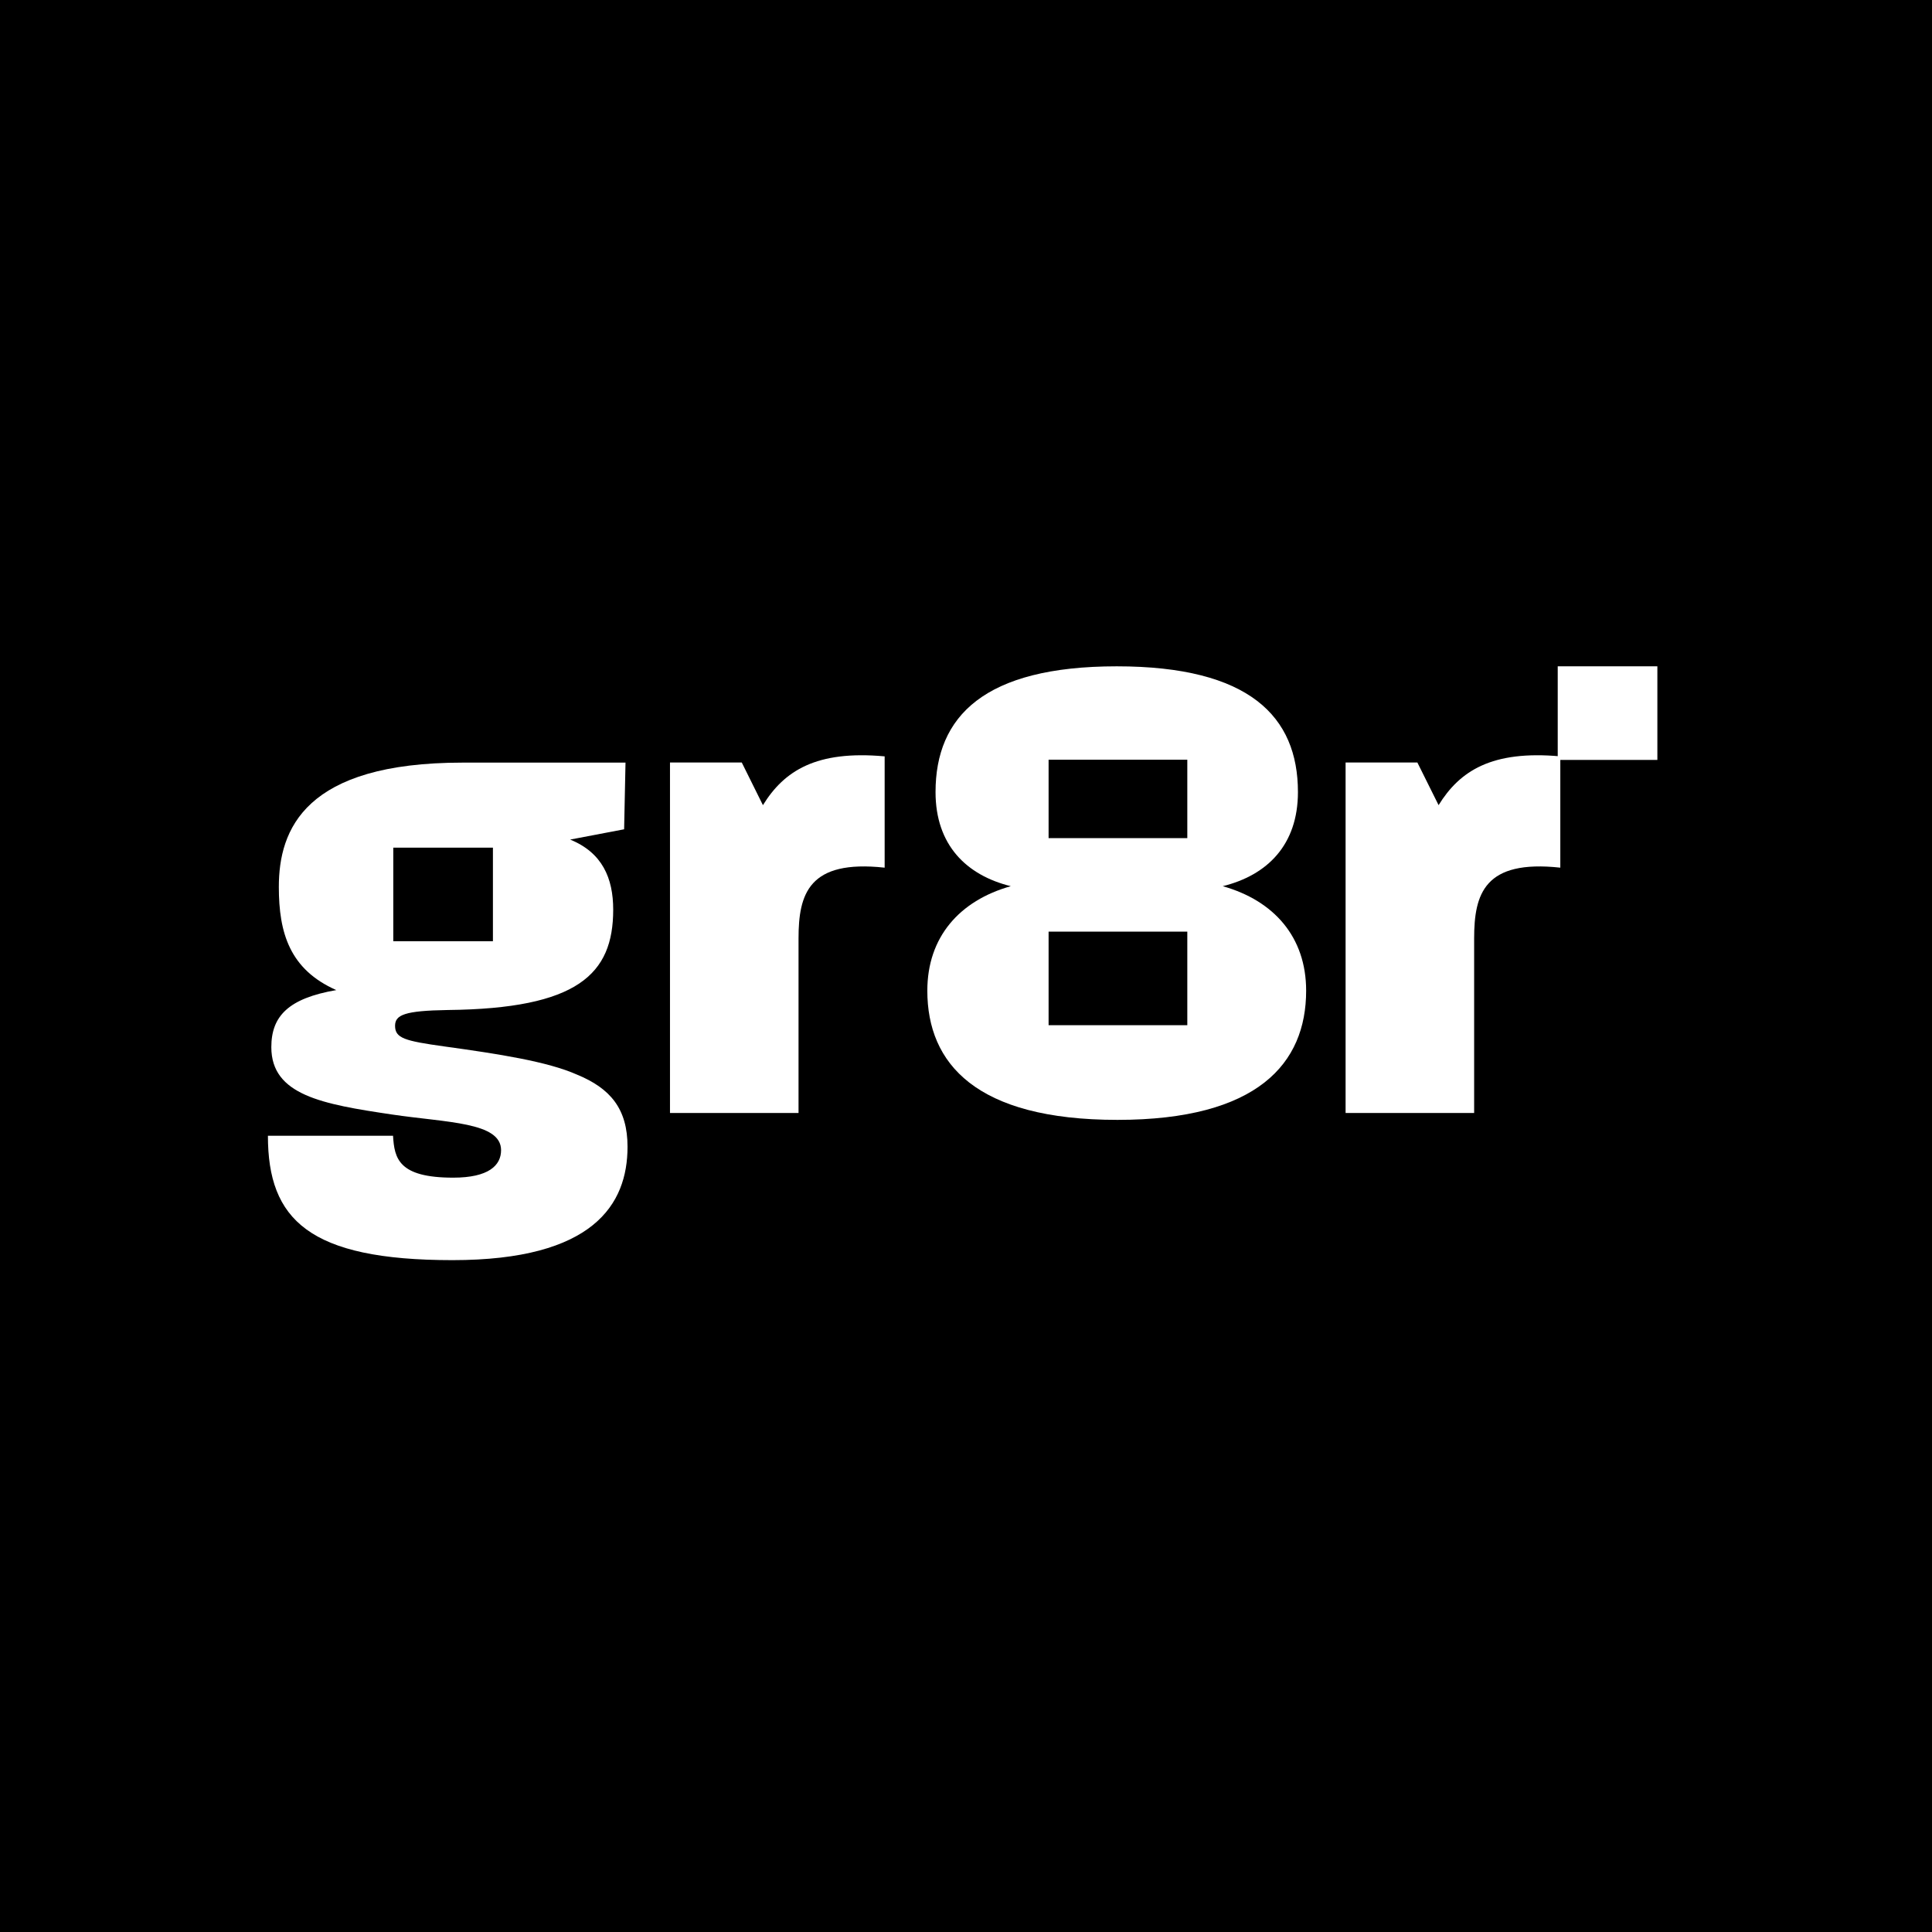
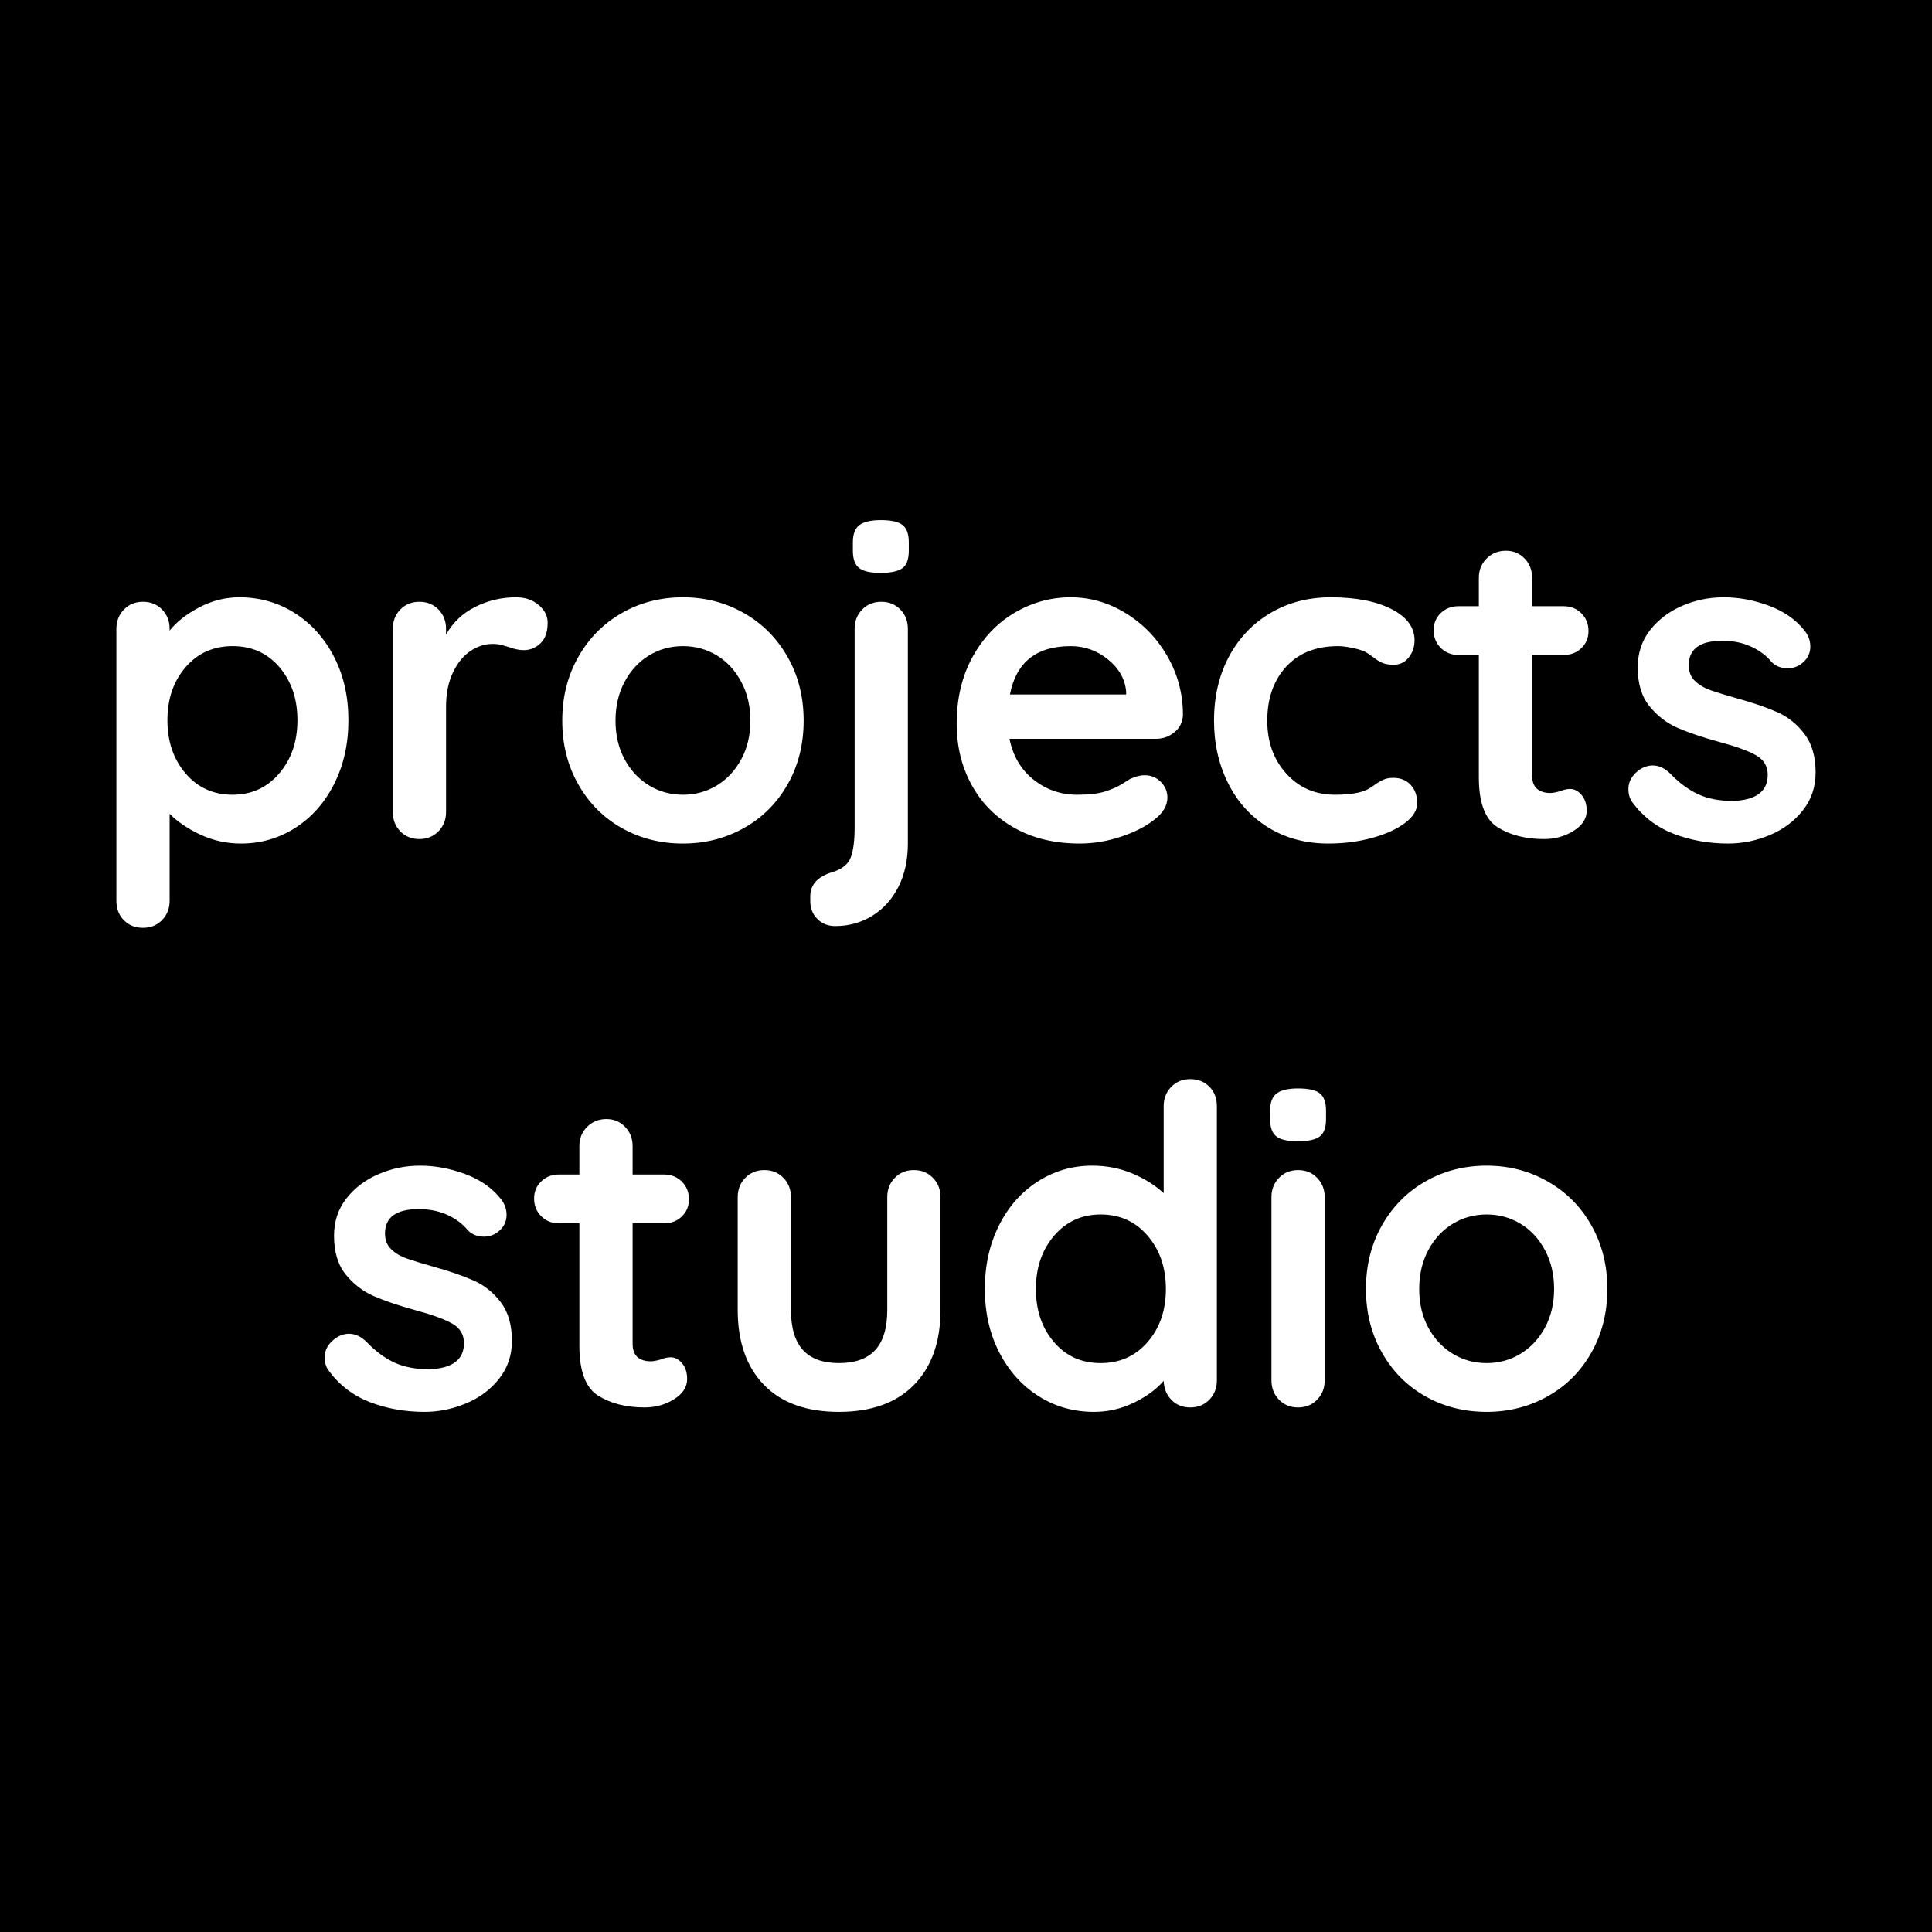
<svg xmlns="http://www.w3.org/2000/svg" width="332" height="332" viewBox="0 0 332 332" fill="none">
-   <rect width="332" height="332" fill="black" style="fill:black;fill-opacity:1;" />
-   <g clip-path="url(#clip0_4836_16321)">
-     <path d="M99.146 184.663C94.091 182.417 85.748 181.12 76.352 179.822C69.538 178.874 67.89 178.404 67.89 176.278C67.89 174.392 69.538 173.683 76.938 173.563C99.265 173.323 105.374 167.424 105.374 156.324C105.374 150.894 103.496 146.521 97.974 144.275L107.251 142.508L107.489 131.049H79.52C52.386 131.049 47.916 142.508 47.916 152.421C47.916 160.337 49.794 166.596 57.789 170.139C49.565 171.557 46.625 174.621 46.625 179.942C46.625 188.207 55.435 189.744 67.304 191.511C76.819 192.929 86.106 192.809 86.106 197.65C86.106 200.255 83.99 202.372 77.882 202.372C68.476 202.372 67.771 199.067 67.542 195.174H46.039C46.039 209.579 53.091 216.546 77.762 216.546C101.967 216.546 107.837 206.983 107.837 197.061C107.837 190.562 104.907 187.029 99.146 184.663ZM67.582 145.663H84.705V161.744H67.582V145.663Z" fill="white" style="fill:white;fill-opacity:1;" />
-     <path d="M131.104 138.36L127.469 131.033H115.133V191.256H137.222V161.27C137.222 153.593 138.98 147.684 152.021 149.101V129.975C140.271 128.907 134.749 132.451 131.104 138.36Z" fill="white" style="fill:white;fill-opacity:1;" />
-     <path d="M210.119 152.285C217.757 150.398 223.041 145.207 223.041 136.113C223.041 123.117 214.698 114.502 191.903 114.502C169.109 114.502 160.766 123.117 160.766 136.113C160.766 145.207 166.06 150.398 173.697 152.285C164.878 154.77 159.355 161.029 159.355 170.243C159.355 182.76 167.699 192.443 192.022 192.443C216.108 192.443 224.451 182.76 224.451 170.243C224.451 161.029 218.929 154.77 210.119 152.285ZM204.03 176.172H180.193V160.091H204.03V176.172ZM204.03 144.029H180.193V130.553H204.03V144.029Z" fill="white" style="fill:white;fill-opacity:1;" />
-     <path d="M247.211 138.36L243.566 131.033H231.23V191.256H253.32V161.27C253.32 153.593 255.088 147.684 268.128 149.101V129.975C256.379 128.907 250.856 132.451 247.211 138.36Z" fill="white" style="fill:white;fill-opacity:1;" />
-     <path d="M284.807 114.502H267.684V130.583H284.807V114.502Z" fill="white" style="fill:white;fill-opacity:1;" />
-   </g>
-   <defs>
-     <clipPath id="clip0_4836_16321">
-       <rect width="241.467" height="102.268" fill="white" style="fill:white;fill-opacity:1;" transform="translate(45.5352 114.502)" />
-     </clipPath>
-   </defs>
+   <rect width="332" height="332" fill="black" />
+   <path d="M41.12 102.64Q46.38 102.64 50.65 105.35Q54.92 108.06 57.4 112.86Q59.87 117.66 59.87 123.76L59.87 123.76Q59.87 129.86 57.43 134.7Q54.99 139.54 50.76 142.25Q46.53 144.96 41.42 144.96L41.42 144.96Q37.76 144.96 34.52 143.47Q31.28 141.98 29.15 139.85L29.15 139.85L29.15 154.79Q29.15 156.77 27.85 158.11Q26.56 159.44 24.57 159.44L24.57 159.44Q22.59 159.44 21.3 158.15Q20 156.85 20 154.79L20 154.79L20 108.06Q20 106.07 21.3 104.74Q22.59 103.41 24.57 103.41L24.57 103.41Q26.56 103.41 27.85 104.74Q29.15 106.07 29.15 108.06L29.15 108.06L29.15 108.36Q30.98 106.07 34.26 104.36Q37.54 102.64 41.12 102.64L41.12 102.64M39.97 136.57Q44.85 136.57 47.98 132.91Q51.11 129.25 51.11 123.76L51.11 123.76Q51.11 118.27 48.02 114.65Q44.93 111.03 39.97 111.03L39.97 111.03Q35.02 111.03 31.89 114.65Q28.77 118.27 28.77 123.76L28.77 123.76Q28.77 129.25 31.89 132.91Q35.02 136.57 39.97 136.57L39.97 136.57M88.69 102.64Q90.98 102.64 92.54 103.94Q94.11 105.24 94.11 106.99L94.11 106.99Q94.11 109.35 92.89 110.53Q91.67 111.72 89.99 111.72L89.99 111.72Q88.84 111.72 87.4 111.18L87.4 111.18Q87.17 111.11 86.37 110.88Q85.57 110.65 84.65 110.65L84.65 110.65Q82.67 110.65 80.84 111.87Q79.01 113.09 77.83 115.57Q76.65 118.04 76.65 121.47L76.65 121.47L76.65 139.54Q76.65 141.53 75.35 142.86Q74.05 144.19 72.07 144.19L72.07 144.19Q70.09 144.19 68.79 142.86Q67.5 141.53 67.5 139.54L67.5 139.54L67.5 108.06Q67.5 106.07 68.79 104.74Q70.09 103.41 72.07 103.41L72.07 103.41Q74.05 103.41 75.35 104.74Q76.65 106.07 76.65 108.06L76.65 108.06L76.65 109.05Q78.4 105.92 81.68 104.28Q84.96 102.64 88.69 102.64L88.69 102.64M138.1 123.84Q138.1 129.94 135.35 134.78Q132.61 139.62 127.84 142.29Q123.08 144.96 117.36 144.96L117.36 144.96Q111.56 144.96 106.84 142.29Q102.11 139.62 99.37 134.78Q96.62 129.94 96.62 123.84L96.62 123.84Q96.62 117.74 99.37 112.9Q102.11 108.06 106.84 105.35Q111.56 102.64 117.36 102.64L117.36 102.64Q123.08 102.64 127.84 105.35Q132.61 108.06 135.35 112.9Q138.1 117.74 138.1 123.84L138.1 123.84M128.95 123.84Q128.95 120.1 127.38 117.17Q125.82 114.23 123.19 112.63Q120.56 111.03 117.36 111.03L117.36 111.03Q114.16 111.03 111.53 112.63Q108.9 114.23 107.33 117.17Q105.77 120.1 105.77 123.84L105.77 123.84Q105.77 127.57 107.33 130.47Q108.9 133.37 111.53 134.97Q114.16 136.57 117.36 136.57L117.36 136.57Q120.56 136.57 123.19 134.97Q125.82 133.37 127.38 130.47Q128.95 127.57 128.95 123.84L128.95 123.84M143.51 159.14Q141.68 159.14 140.46 157.92Q139.24 156.7 139.24 154.87L139.24 154.87L139.24 154.03Q139.24 150.98 143.13 149.84L143.13 149.84Q145.57 149.07 146.22 147.28Q146.86 145.49 146.86 142.29L146.86 142.29L146.86 108.06Q146.86 106.07 148.16 104.74Q149.46 103.41 151.44 103.41L151.44 103.41Q153.42 103.41 154.72 104.74Q156.01 106.07 156.01 108.06L156.01 108.06L156.01 144.96Q156.01 149.23 154.37 152.43Q152.73 155.63 149.88 157.38Q147.02 159.14 143.51 159.14L143.51 159.14M151.29 98.45Q148.69 98.45 147.63 97.61Q146.56 96.77 146.56 94.64L146.56 94.64L146.56 93.19Q146.56 91.05 147.7 90.22Q148.85 89.38 151.36 89.38L151.36 89.38Q154.03 89.38 155.1 90.22Q156.17 91.05 156.17 93.19L156.17 93.19L156.17 94.64Q156.17 96.85 155.06 97.65Q153.95 98.45 151.29 98.45L151.29 98.45M203.28 122.85Q203.21 124.68 201.83 125.82Q200.46 126.96 198.63 126.96L198.63 126.96L173.47 126.96Q174.39 131.46 177.66 134.02Q180.94 136.57 185.06 136.57L185.06 136.57Q188.19 136.57 189.94 136Q191.69 135.43 192.72 134.78Q193.75 134.13 194.13 133.9L194.13 133.9Q195.5 133.22 196.72 133.22L196.72 133.22Q198.33 133.22 199.47 134.36Q200.61 135.5 200.61 137.03L200.61 137.03Q200.61 139.09 198.48 140.76L198.48 140.76Q196.34 142.52 192.76 143.74Q189.18 144.96 185.52 144.96L185.52 144.96Q179.11 144.96 174.35 142.29Q169.58 139.62 166.99 134.93Q164.4 130.24 164.4 124.37L164.4 124.37Q164.4 117.82 167.14 112.86Q169.89 107.9 174.39 105.27Q178.88 102.64 183.99 102.64L183.99 102.64Q189.02 102.64 193.48 105.39Q197.94 108.13 200.61 112.78Q203.28 117.43 203.28 122.85L203.28 122.85M183.99 111.03Q175.15 111.03 173.55 119.34L173.55 119.34L193.52 119.34L193.52 118.81Q193.22 115.6 190.4 113.32Q187.58 111.03 183.99 111.03L183.99 111.03M228.67 102.64Q235.15 102.64 239.11 104.66Q243.08 106.68 243.08 110.04L243.08 110.04Q243.08 111.72 242.09 112.97Q241.1 114.23 239.5 114.23L239.5 114.23Q238.28 114.23 237.51 113.89Q236.75 113.55 236.03 112.97Q235.3 112.4 234.62 112.02L234.62 112.02Q233.85 111.64 232.37 111.33Q230.88 111.03 229.97 111.03L229.97 111.03Q224.25 111.03 221.01 114.57Q217.77 118.12 217.77 123.84L217.77 123.84Q217.77 129.33 221.05 132.95Q224.32 136.57 229.43 136.57L229.43 136.57Q233.17 136.57 235 135.66L235 135.66Q235.45 135.43 236.26 134.85Q237.06 134.28 237.74 133.98Q238.43 133.67 239.42 133.67L239.42 133.67Q241.33 133.67 242.43 134.89Q243.54 136.11 243.54 138.02L243.54 138.02Q243.54 139.85 241.4 141.45Q239.27 143.05 235.76 144Q232.25 144.96 228.29 144.96L228.29 144.96Q222.42 144.96 217.96 142.21Q213.5 139.47 211.06 134.63Q208.62 129.78 208.62 123.84L208.62 123.84Q208.62 117.66 211.17 112.86Q213.73 108.06 218.3 105.35Q222.88 102.64 228.67 102.64L228.67 102.64M269.84 135.58Q270.91 135.58 271.78 136.61Q272.66 137.64 272.66 139.31L272.66 139.31Q272.66 141.37 270.41 142.78Q268.16 144.19 265.34 144.19L265.34 144.19Q260.61 144.19 257.37 142.17Q254.13 140.15 254.13 133.6L254.13 133.6L254.13 112.55L250.63 112.55Q248.8 112.55 247.58 111.33Q246.36 110.11 246.36 108.29L246.36 108.29Q246.36 106.53 247.58 105.35Q248.8 104.17 250.63 104.17L250.63 104.17L254.13 104.17L254.13 99.29Q254.13 97.31 255.47 95.97Q256.8 94.64 258.78 94.64L258.78 94.64Q260.69 94.64 261.99 95.97Q263.28 97.31 263.28 99.29L263.28 99.29L263.28 104.17L268.7 104.17Q270.53 104.17 271.75 105.39Q272.97 106.61 272.97 108.44L272.97 108.44Q272.97 110.19 271.75 111.37Q270.53 112.55 268.7 112.55L268.7 112.55L263.28 112.55L263.28 133.22Q263.28 134.82 264.12 135.54Q264.96 136.27 266.41 136.27L266.41 136.27Q267.02 136.27 268.09 135.96L268.09 135.96Q269 135.58 269.84 135.58L269.84 135.58M280.51 137.87Q279.83 136.95 279.83 135.58L279.83 135.58Q279.83 133.6 281.81 132.22L281.81 132.22Q282.88 131.54 284.02 131.54L284.02 131.54Q285.62 131.54 287.07 132.99L287.07 132.99Q289.36 135.35 291.83 136.49Q294.31 137.64 297.82 137.64L297.82 137.64Q303.77 137.41 303.77 133.14L303.77 133.14Q303.77 130.93 301.75 129.78Q299.73 128.64 295.46 127.5L295.46 127.5Q291.03 126.28 288.25 125.06Q285.47 123.84 283.45 121.36Q281.43 118.88 281.43 114.69L281.43 114.69Q281.43 111.03 283.52 108.32Q285.62 105.62 289.01 104.13Q292.41 102.64 296.22 102.64L296.22 102.64Q300.11 102.64 303.99 104.09Q307.88 105.54 310.09 108.36L310.09 108.36Q311.09 109.58 311.09 111.11L311.09 111.11Q311.09 112.86 309.64 114L309.64 114Q308.57 114.84 307.2 114.84L307.2 114.84Q305.52 114.84 304.45 113.77L304.45 113.77Q303.08 112.1 300.91 111.11Q298.73 110.11 295.99 110.11L295.99 110.11Q290.2 110.11 290.2 114.31L290.2 114.31Q290.2 115.99 291.26 117.01Q292.33 118.04 293.97 118.62Q295.61 119.19 298.58 120.03L298.58 120.03Q302.7 121.17 305.44 122.39Q308.19 123.61 310.09 126.13Q312 128.64 312 132.76L312 132.76Q312 136.49 309.79 139.28Q307.58 142.06 304.11 143.51Q300.64 144.96 296.98 144.96L296.98 144.96Q291.95 144.96 287.6 143.28Q283.26 141.6 280.51 137.87L280.51 137.87" fill="white" />
+   <path d="M56.48 235.53Q55.79 234.62 55.79 233.24L55.79 233.24Q55.79 231.26 57.78 229.89L57.78 229.89Q58.84 229.2 59.99 229.2L59.99 229.2Q61.59 229.2 63.04 230.65L63.04 230.65Q65.32 233.02 67.8 234.16Q70.28 235.3 73.79 235.3L73.79 235.3Q79.73 235.07 79.73 230.81L79.73 230.81Q79.73 228.59 77.71 227.45Q75.69 226.31 71.42 225.16L71.42 225.16Q67 223.94 64.22 222.72Q61.44 221.5 59.42 219.03Q57.4 216.55 57.4 212.36L57.4 212.36Q57.4 208.7 59.49 205.99Q61.59 203.28 64.98 201.8Q68.37 200.31 72.19 200.31L72.19 200.31Q76.07 200.31 79.96 201.76Q83.85 203.21 86.06 206.03L86.06 206.03Q87.05 207.25 87.05 208.77L87.05 208.77Q87.05 210.53 85.6 211.67L85.6 211.67Q84.54 212.51 83.17 212.51L83.17 212.51Q81.49 212.51 80.42 211.44L80.42 211.44Q79.05 209.76 76.88 208.77Q74.7 207.78 71.96 207.78L71.96 207.78Q66.16 207.78 66.16 211.97L66.16 211.97Q66.16 213.65 67.23 214.68Q68.3 215.71 69.94 216.28Q71.58 216.85 74.55 217.69L74.55 217.69Q78.67 218.84 81.41 220.06Q84.16 221.28 86.06 223.79Q87.97 226.31 87.97 230.42L87.97 230.42Q87.97 234.16 85.76 236.94Q83.55 239.73 80.08 241.17Q76.61 242.62 72.95 242.62L72.95 242.62Q67.92 242.62 63.57 240.95Q59.23 239.27 56.48 235.53L56.48 235.53M115.26 233.24Q116.33 233.24 117.21 234.27Q118.08 235.3 118.08 236.98L118.08 236.98Q118.08 239.04 115.83 240.45Q113.58 241.86 110.76 241.86L110.76 241.86Q106.04 241.86 102.8 239.84Q99.56 237.82 99.56 231.26L99.56 231.26L99.56 210.22L96.05 210.22Q94.22 210.22 93 209Q91.78 207.78 91.78 205.95L91.78 205.95Q91.78 204.2 93 203.02Q94.22 201.83 96.05 201.83L96.05 201.83L99.56 201.83L99.56 196.95Q99.56 194.97 100.89 193.64Q102.23 192.3 104.21 192.3L104.21 192.3Q106.11 192.3 107.41 193.64Q108.71 194.97 108.71 196.95L108.71 196.95L108.71 201.83L114.12 201.83Q115.95 201.83 117.17 203.05Q118.39 204.27 118.39 206.1L118.39 206.1Q118.39 207.86 117.17 209.04Q115.95 210.22 114.12 210.22L114.12 210.22L108.71 210.22L108.71 230.88Q108.71 232.48 109.54 233.21Q110.38 233.93 111.83 233.93L111.83 233.93Q112.44 233.93 113.51 233.63L113.51 233.63Q114.42 233.24 115.26 233.24L115.26 233.24M157.04 201.07Q159.02 201.07 160.32 202.41Q161.62 203.74 161.62 205.72L161.62 205.72L161.62 225.09Q161.62 233.32 157.08 237.97Q152.54 242.62 144.16 242.62L144.16 242.62Q135.77 242.62 131.27 237.97Q126.77 233.32 126.77 225.09L126.77 225.09L126.77 205.72Q126.77 203.74 128.07 202.41Q129.37 201.07 131.35 201.07L131.35 201.07Q133.33 201.07 134.63 202.41Q135.92 203.74 135.92 205.72L135.92 205.72L135.92 225.09Q135.92 229.74 137.98 231.99Q140.04 234.24 144.16 234.24L144.16 234.24Q148.35 234.24 150.41 231.99Q152.47 229.74 152.47 225.09L152.47 225.09L152.47 205.72Q152.47 203.74 153.76 202.41Q155.06 201.07 157.04 201.07L157.04 201.07M204.54 185.44Q206.52 185.44 207.82 186.74Q209.11 188.03 209.11 190.09L209.11 190.09L209.11 237.21Q209.11 239.19 207.82 240.53Q206.52 241.86 204.54 241.86L204.54 241.86Q202.56 241.86 201.3 240.56Q200.04 239.27 199.97 237.29L199.97 237.29Q198.06 239.5 194.82 241.06Q191.58 242.62 188 242.62L188 242.62Q182.73 242.62 178.47 239.92Q174.2 237.21 171.72 232.41Q169.24 227.6 169.24 221.5L169.24 221.5Q169.24 215.4 171.68 210.56Q174.12 205.72 178.35 203.02Q182.58 200.31 187.69 200.31L187.69 200.31Q191.35 200.31 194.55 201.64Q197.75 202.98 199.97 205.04L199.97 205.04L199.97 190.09Q199.97 188.11 201.26 186.78Q202.56 185.44 204.54 185.44L204.54 185.44M189.14 234.24Q194.09 234.24 197.22 230.61Q200.35 226.99 200.35 221.5L200.35 221.5Q200.35 216.01 197.22 212.36Q194.09 208.7 189.14 208.7L189.14 208.7Q184.26 208.7 181.13 212.36Q178.01 216.01 178.01 221.5L178.01 221.5Q178.01 226.99 181.1 230.61Q184.18 234.24 189.14 234.24L189.14 234.24M227.64 237.21Q227.64 239.19 226.34 240.53Q225.05 241.86 223.07 241.86L223.07 241.86Q221.08 241.86 219.79 240.53Q218.49 239.19 218.49 237.21L218.49 237.21L218.49 205.72Q218.49 203.74 219.79 202.41Q221.08 201.07 223.07 201.07L223.07 201.07Q225.05 201.07 226.34 202.41Q227.64 203.74 227.64 205.72L227.64 205.72L227.64 237.21M222.99 196.12Q220.4 196.12 219.33 195.28Q218.26 194.44 218.26 192.3L218.26 192.3L218.26 190.86Q218.26 188.72 219.41 187.88Q220.55 187.04 223.07 187.04L223.07 187.04Q225.73 187.04 226.8 187.88Q227.87 188.72 227.87 190.86L227.87 190.86L227.87 192.3Q227.87 194.51 226.76 195.32Q225.66 196.12 222.99 196.12L222.99 196.12M276.21 221.5Q276.21 227.6 273.46 232.44Q270.72 237.29 265.95 239.95Q261.19 242.62 255.47 242.62L255.47 242.62Q249.67 242.62 244.95 239.95Q240.22 237.29 237.48 232.44Q234.73 227.6 234.73 221.5L234.73 221.5Q234.73 215.4 237.48 210.56Q240.22 205.72 244.95 203.02Q249.67 200.31 255.47 200.31L255.47 200.31Q261.19 200.31 265.95 203.02Q270.72 205.72 273.46 210.56Q276.21 215.4 276.21 221.5L276.21 221.5M267.06 221.5Q267.06 217.77 265.49 214.83Q263.93 211.9 261.3 210.3Q258.67 208.7 255.47 208.7L255.47 208.7Q252.27 208.7 249.64 210.3Q247.01 211.9 245.44 214.83Q243.88 217.77 243.88 221.5L243.88 221.5Q243.88 225.24 245.44 228.14Q247.01 231.03 249.64 232.63Q252.27 234.24 255.47 234.24L255.47 234.24Q258.67 234.24 261.3 232.63Q263.93 231.03 265.49 228.14Q267.06 225.24 267.06 221.5L267.06 221.5" fill="white" />
</svg>
